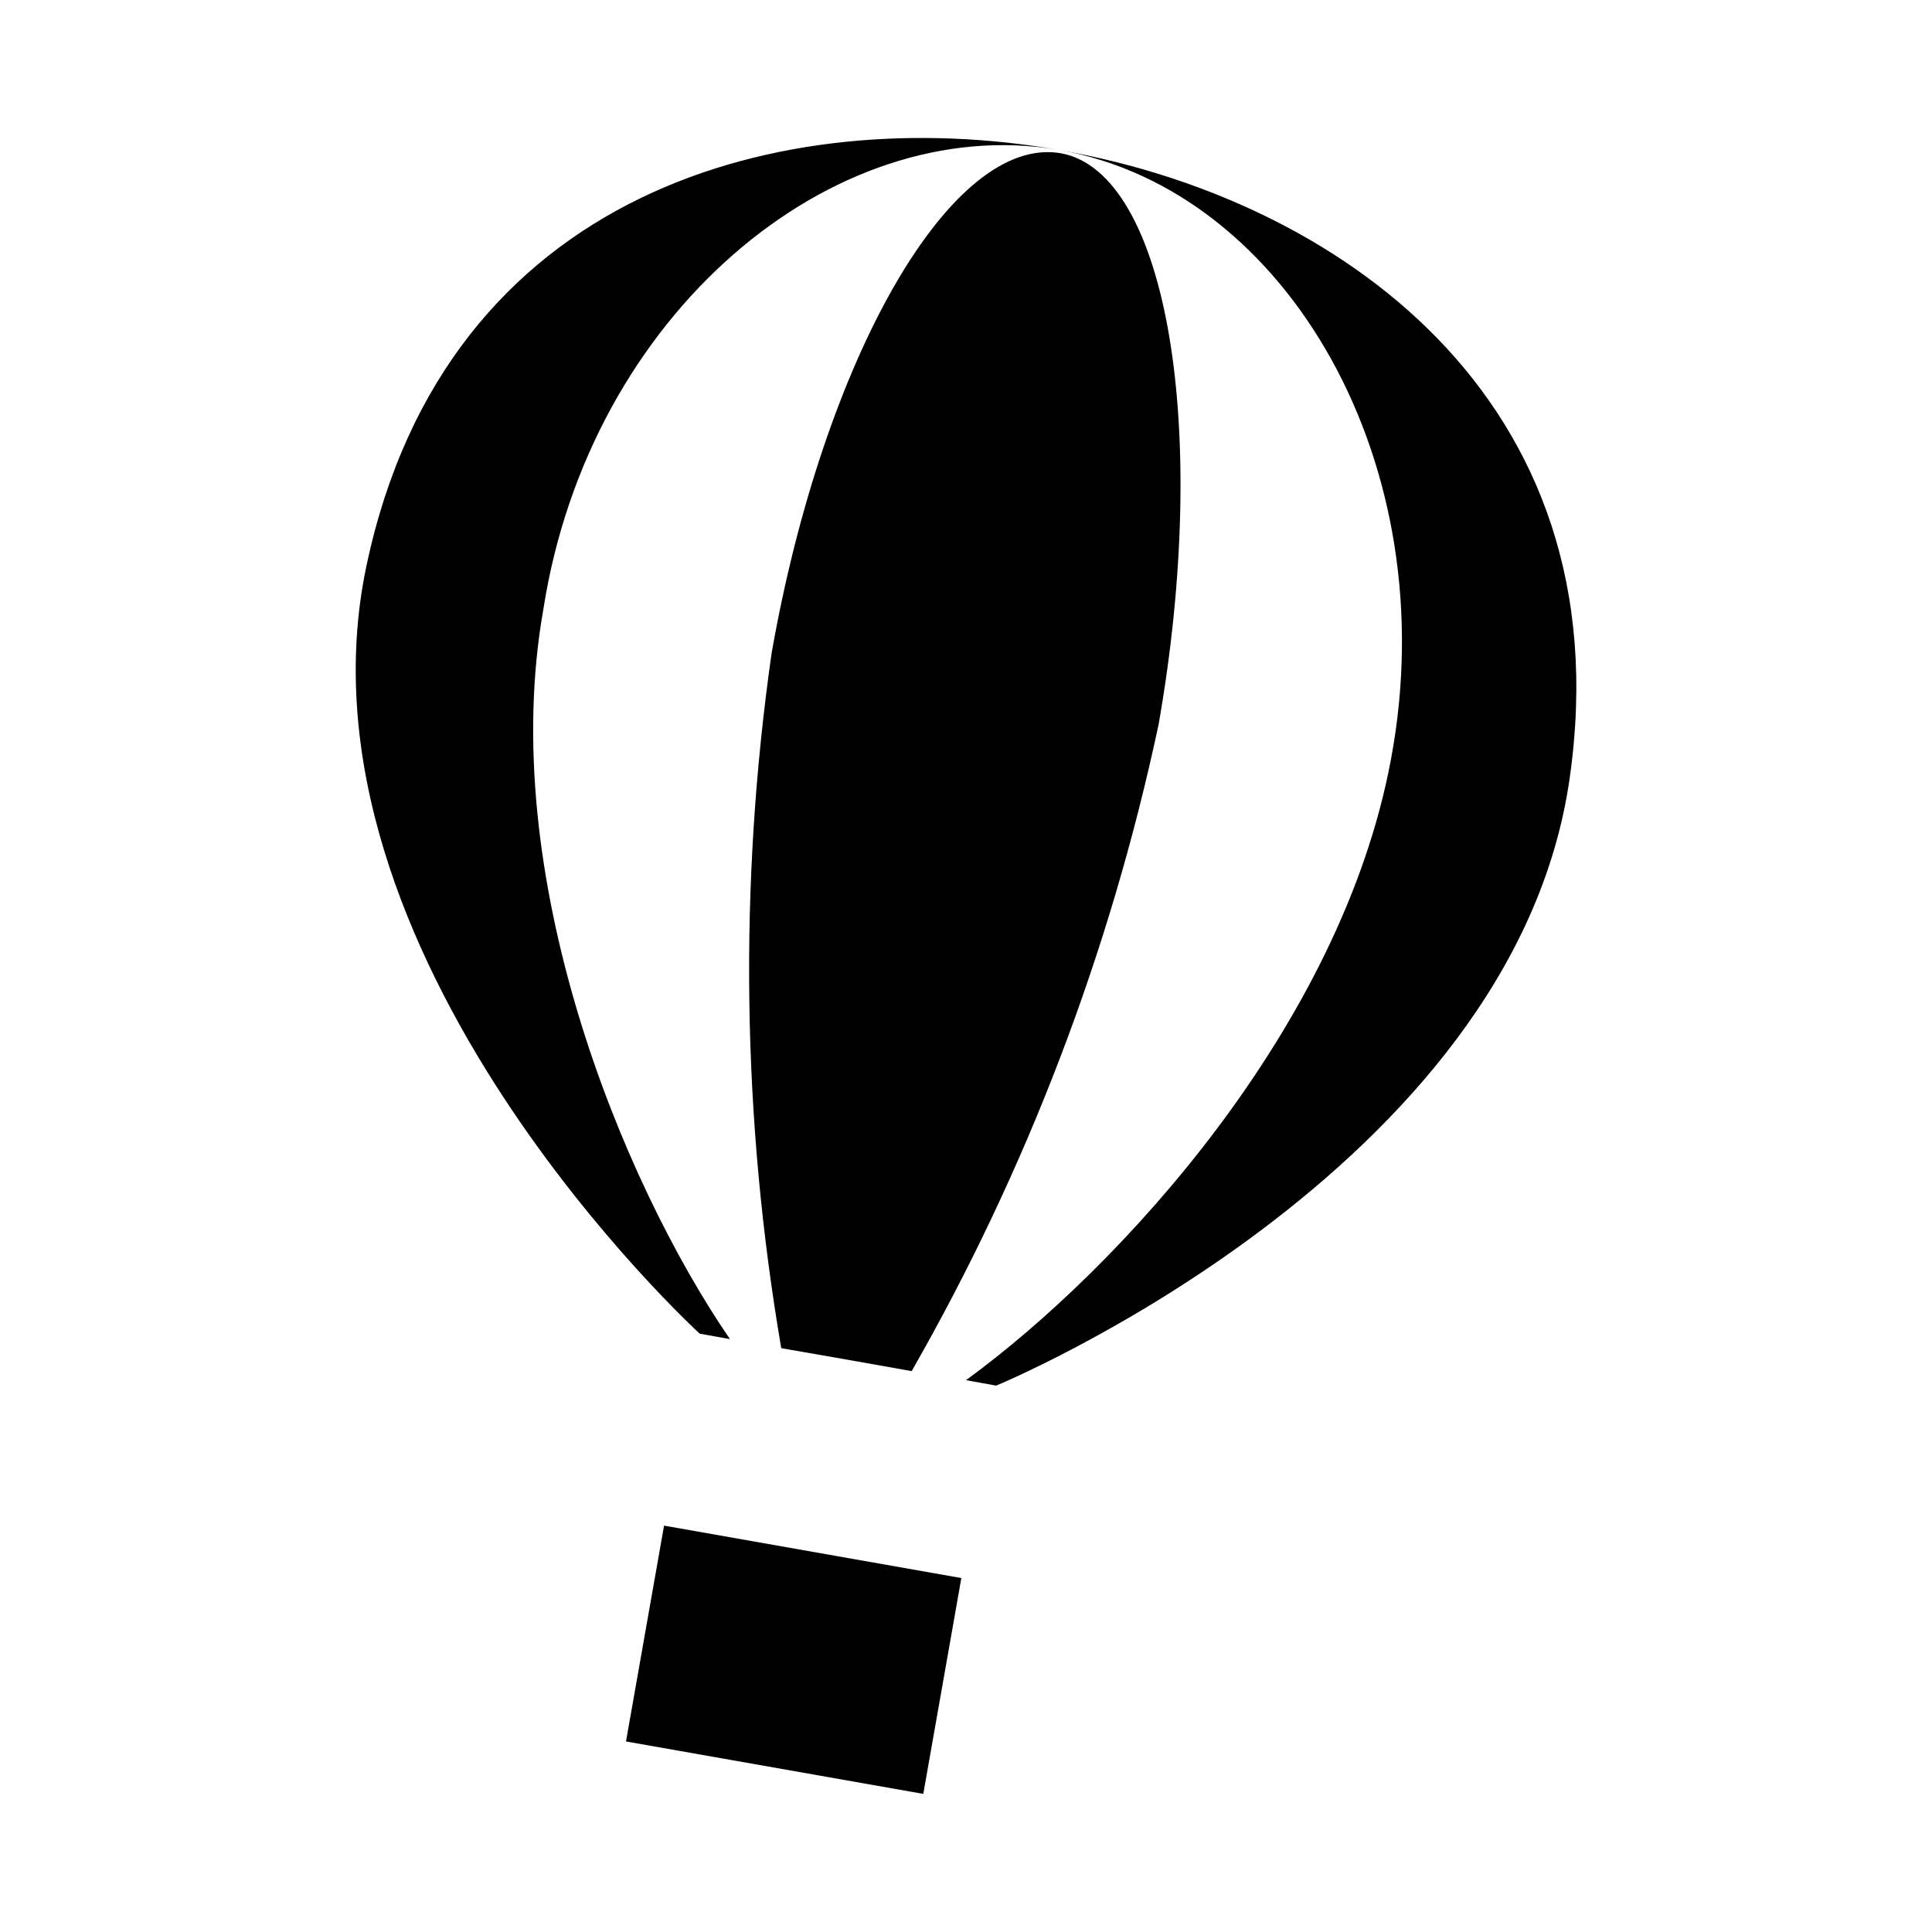
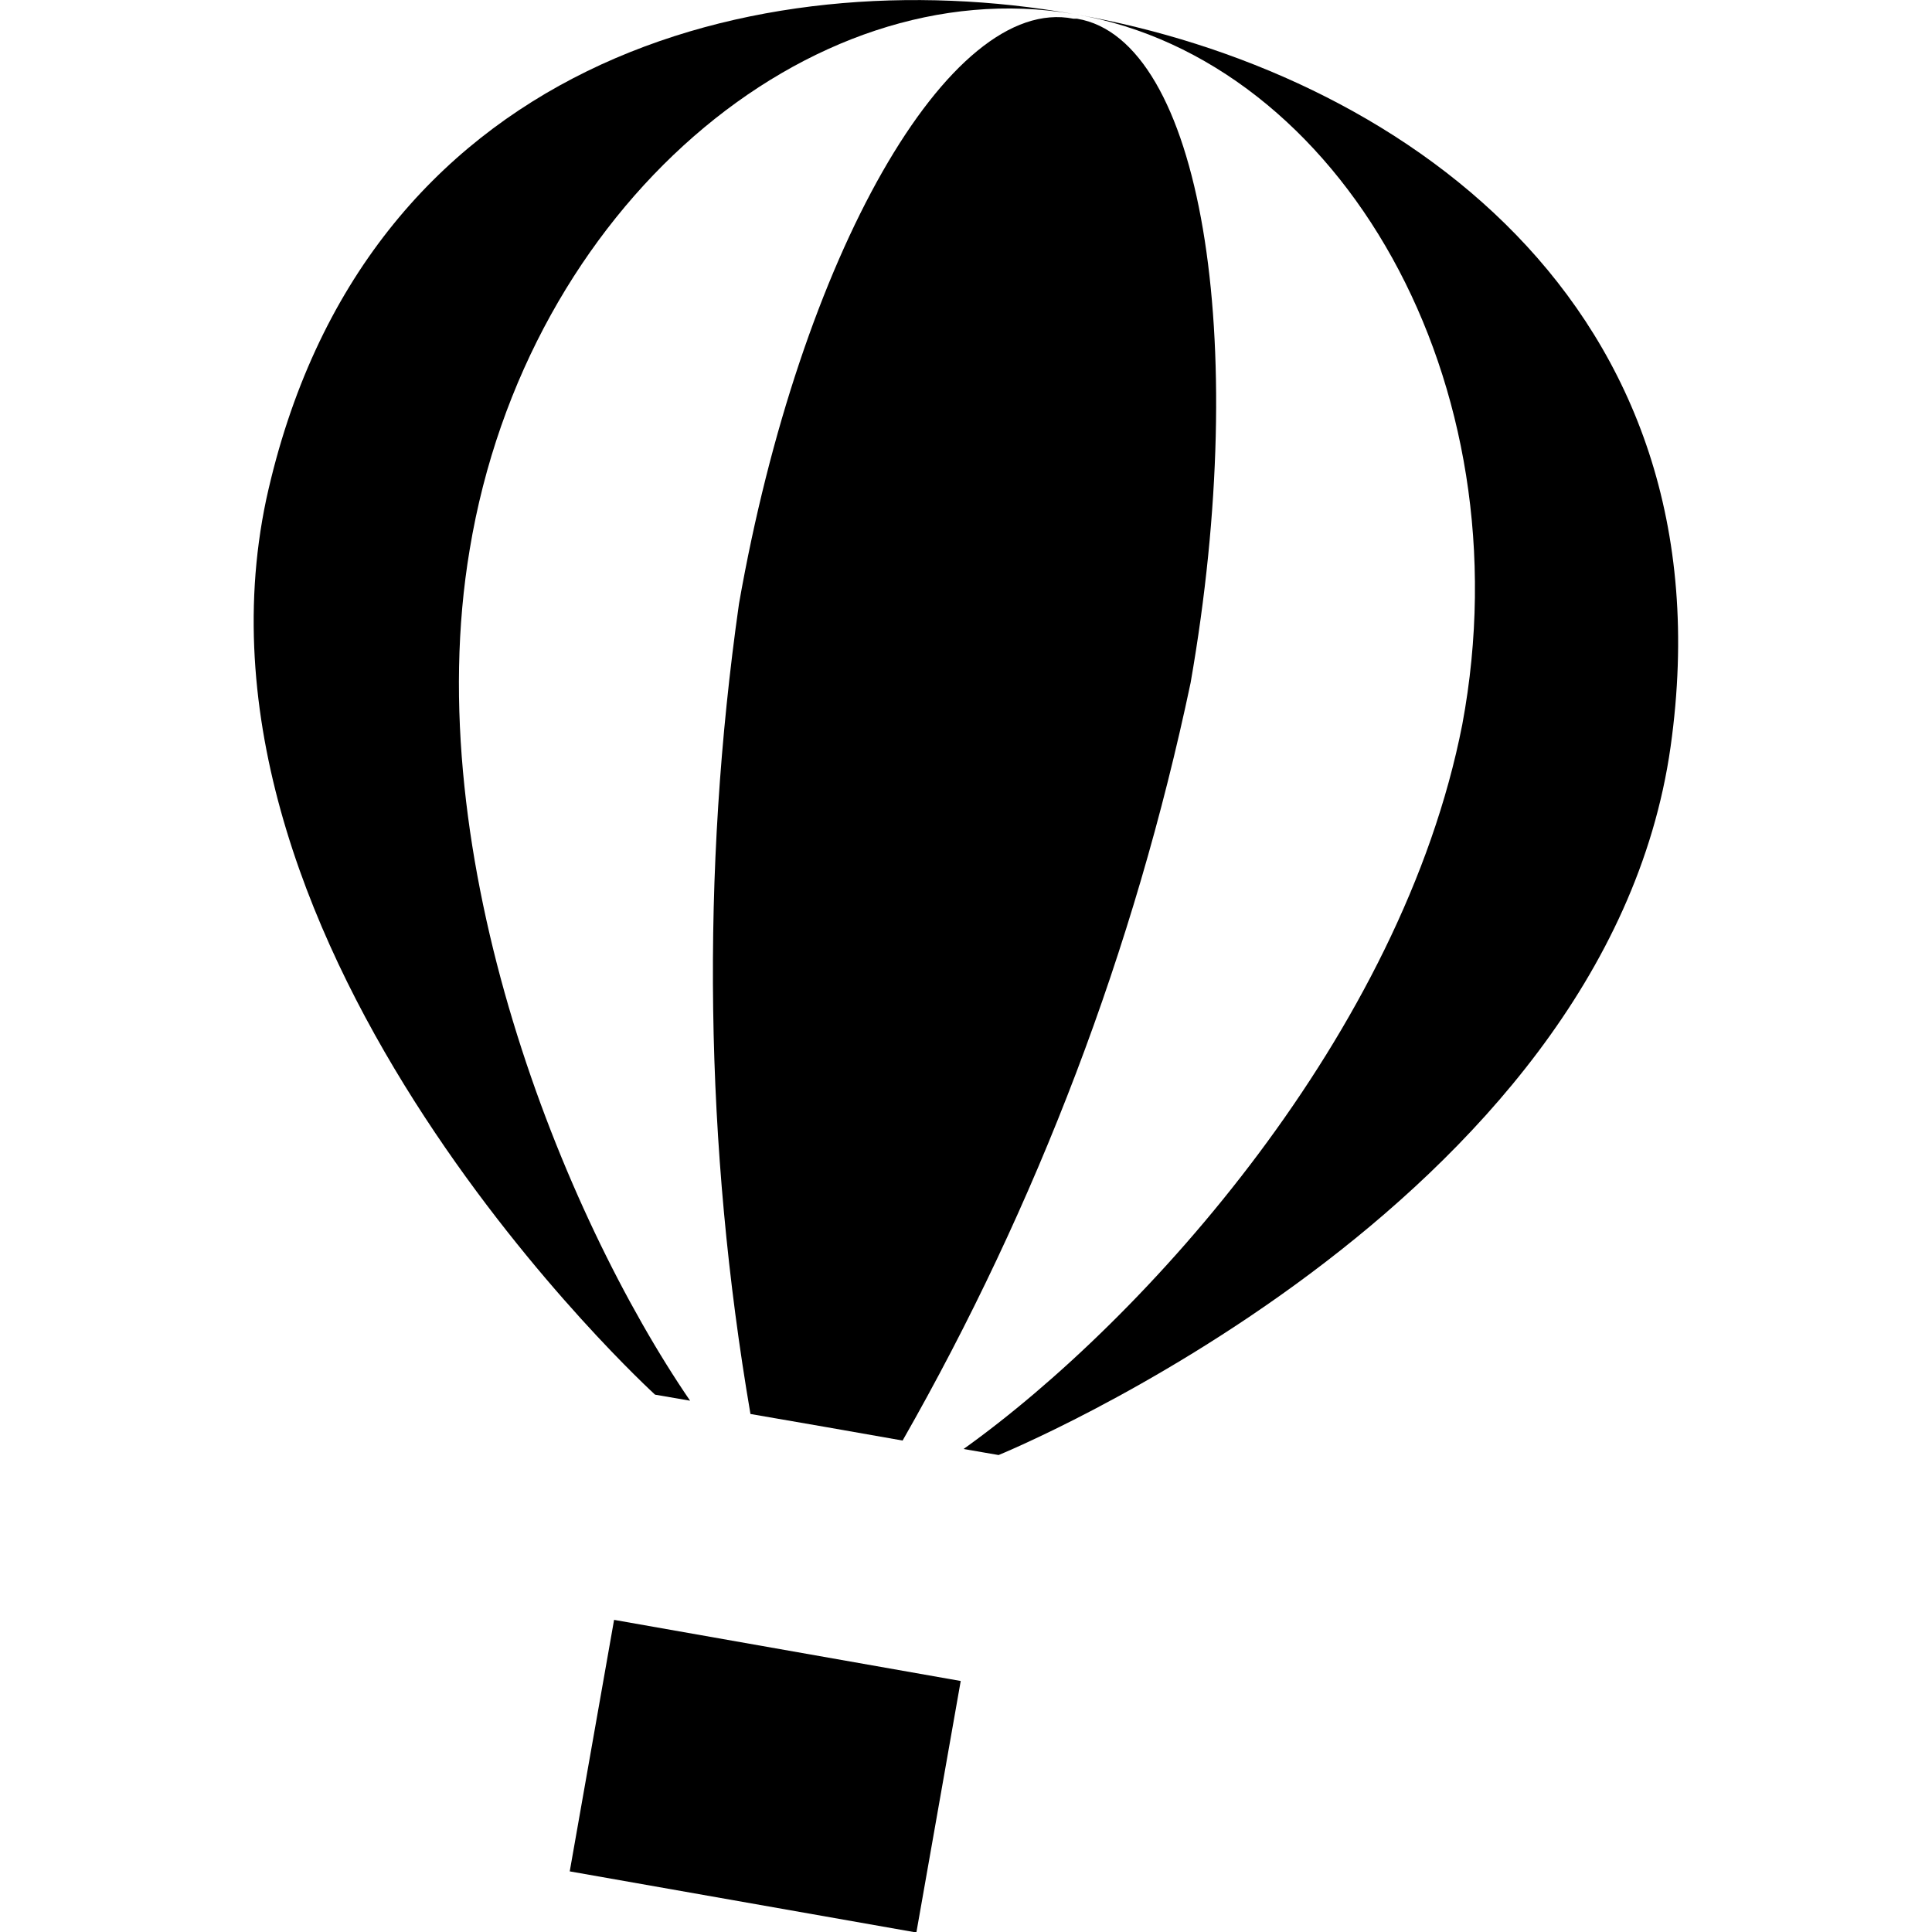
<svg xmlns="http://www.w3.org/2000/svg" viewBox="0 0 32 32">
-   <rect width="32" height="32" style="fill:none" />
-   <path d="M17.52,2.48h0C13,1.7,7.39,3.12,6.07,9.37c-1.36,6.44,5.52,12.72,5.52,12.72l.5.09C10.29,19.55,8.22,14.49,9,10.09,9.76,5.21,13.78,1.85,17.52,2.48Z" />
-   <path d="M26,12.88c.9-6.33-3.93-9.6-8.43-10.39,3.75.67,6.38,5.21,5.47,10.08C22.22,17,18.55,21,16,22.86l.5.09S25.08,19.41,26,12.88Z" />
-   <polygon points="17.56 2.49 17.57 2.49 17.57 2.49 17.56 2.49 17.56 2.49 17.56 2.49 17.56 2.49" />
-   <path d="M17.54,2.49h0Z" />
-   <path d="M17.55,2.49h0Z" />
-   <polygon points="17.56 2.49 17.56 2.49 17.55 2.49 17.55 2.49 17.55 2.49 17.55 2.49 17.56 2.49" />
-   <circle cx="17.55" cy="2.49" transform="translate(12.18 19.38) rotate(-80.44)" />
-   <polygon points="17.56 2.49 17.56 2.49 17.57 2.49 17.56 2.49 17.56 2.49 17.56 2.49 17.55 2.49 17.56 2.49" />
-   <path d="M12.78,10.82a37.14,37.14,0,0,0,.16,11.51l1.09.19h0l1.07.19A37.14,37.14,0,0,0,19.19,12c.86-4.9.14-9.13-1.61-9.46h0C15.76,2.21,13.64,5.93,12.78,10.82Z" />
-   <rect x="10.65" y="25.68" width="5" height="3.63" transform="translate(4.97 -1.87) rotate(10)" />
+   <path d="M17.77.23h0C12.54-.69,6,1,4.41,8.27,2.82,15.78,10.85,23.1,10.85,23.1l.58.1c-2.1-3.07-4.51-9-3.65-14.1C8.72,3.42,13.41-.51,17.77.23Z" />
+   <path d="M27.67,12.37C28.71,5,23.09,1.17,17.83.24,22.2,1,25.28,6.32,24.22,12c-1,5.11-5.24,9.84-8.26,12l.58.1S26.59,20,27.67,12.37Z" />
+   <path d="M17.82.24h0Z" />
+   <path d="M17.8.23h0Z" />
+   <path d="M17.81.23h0Z" />
+   <polygon points="17.82 0.24 17.82 0.23 17.82 0.23 17.82 0.23 17.81 0.23 17.82 0.23 17.82 0.24" />
+   <circle cx="17.81" cy="0.23" transform="translate(14.62 17.76) rotate(-80.44)" />
+   <path d="M17.82.24h0Z" />
+   <path d="M12.24,10a43.34,43.34,0,0,0,.19,13.42l1.27.22h0l1.25.22a43.34,43.34,0,0,0,4.77-12.55c1-5.72.17-10.66-1.88-11h-.06C15.72-.1,13.25,4.25,12.24,10Z" />
+   <rect x="9.76" y="27.3" width="5.83" height="4.23" transform="translate(5.3 -1.75) rotate(10)" />
</svg>
